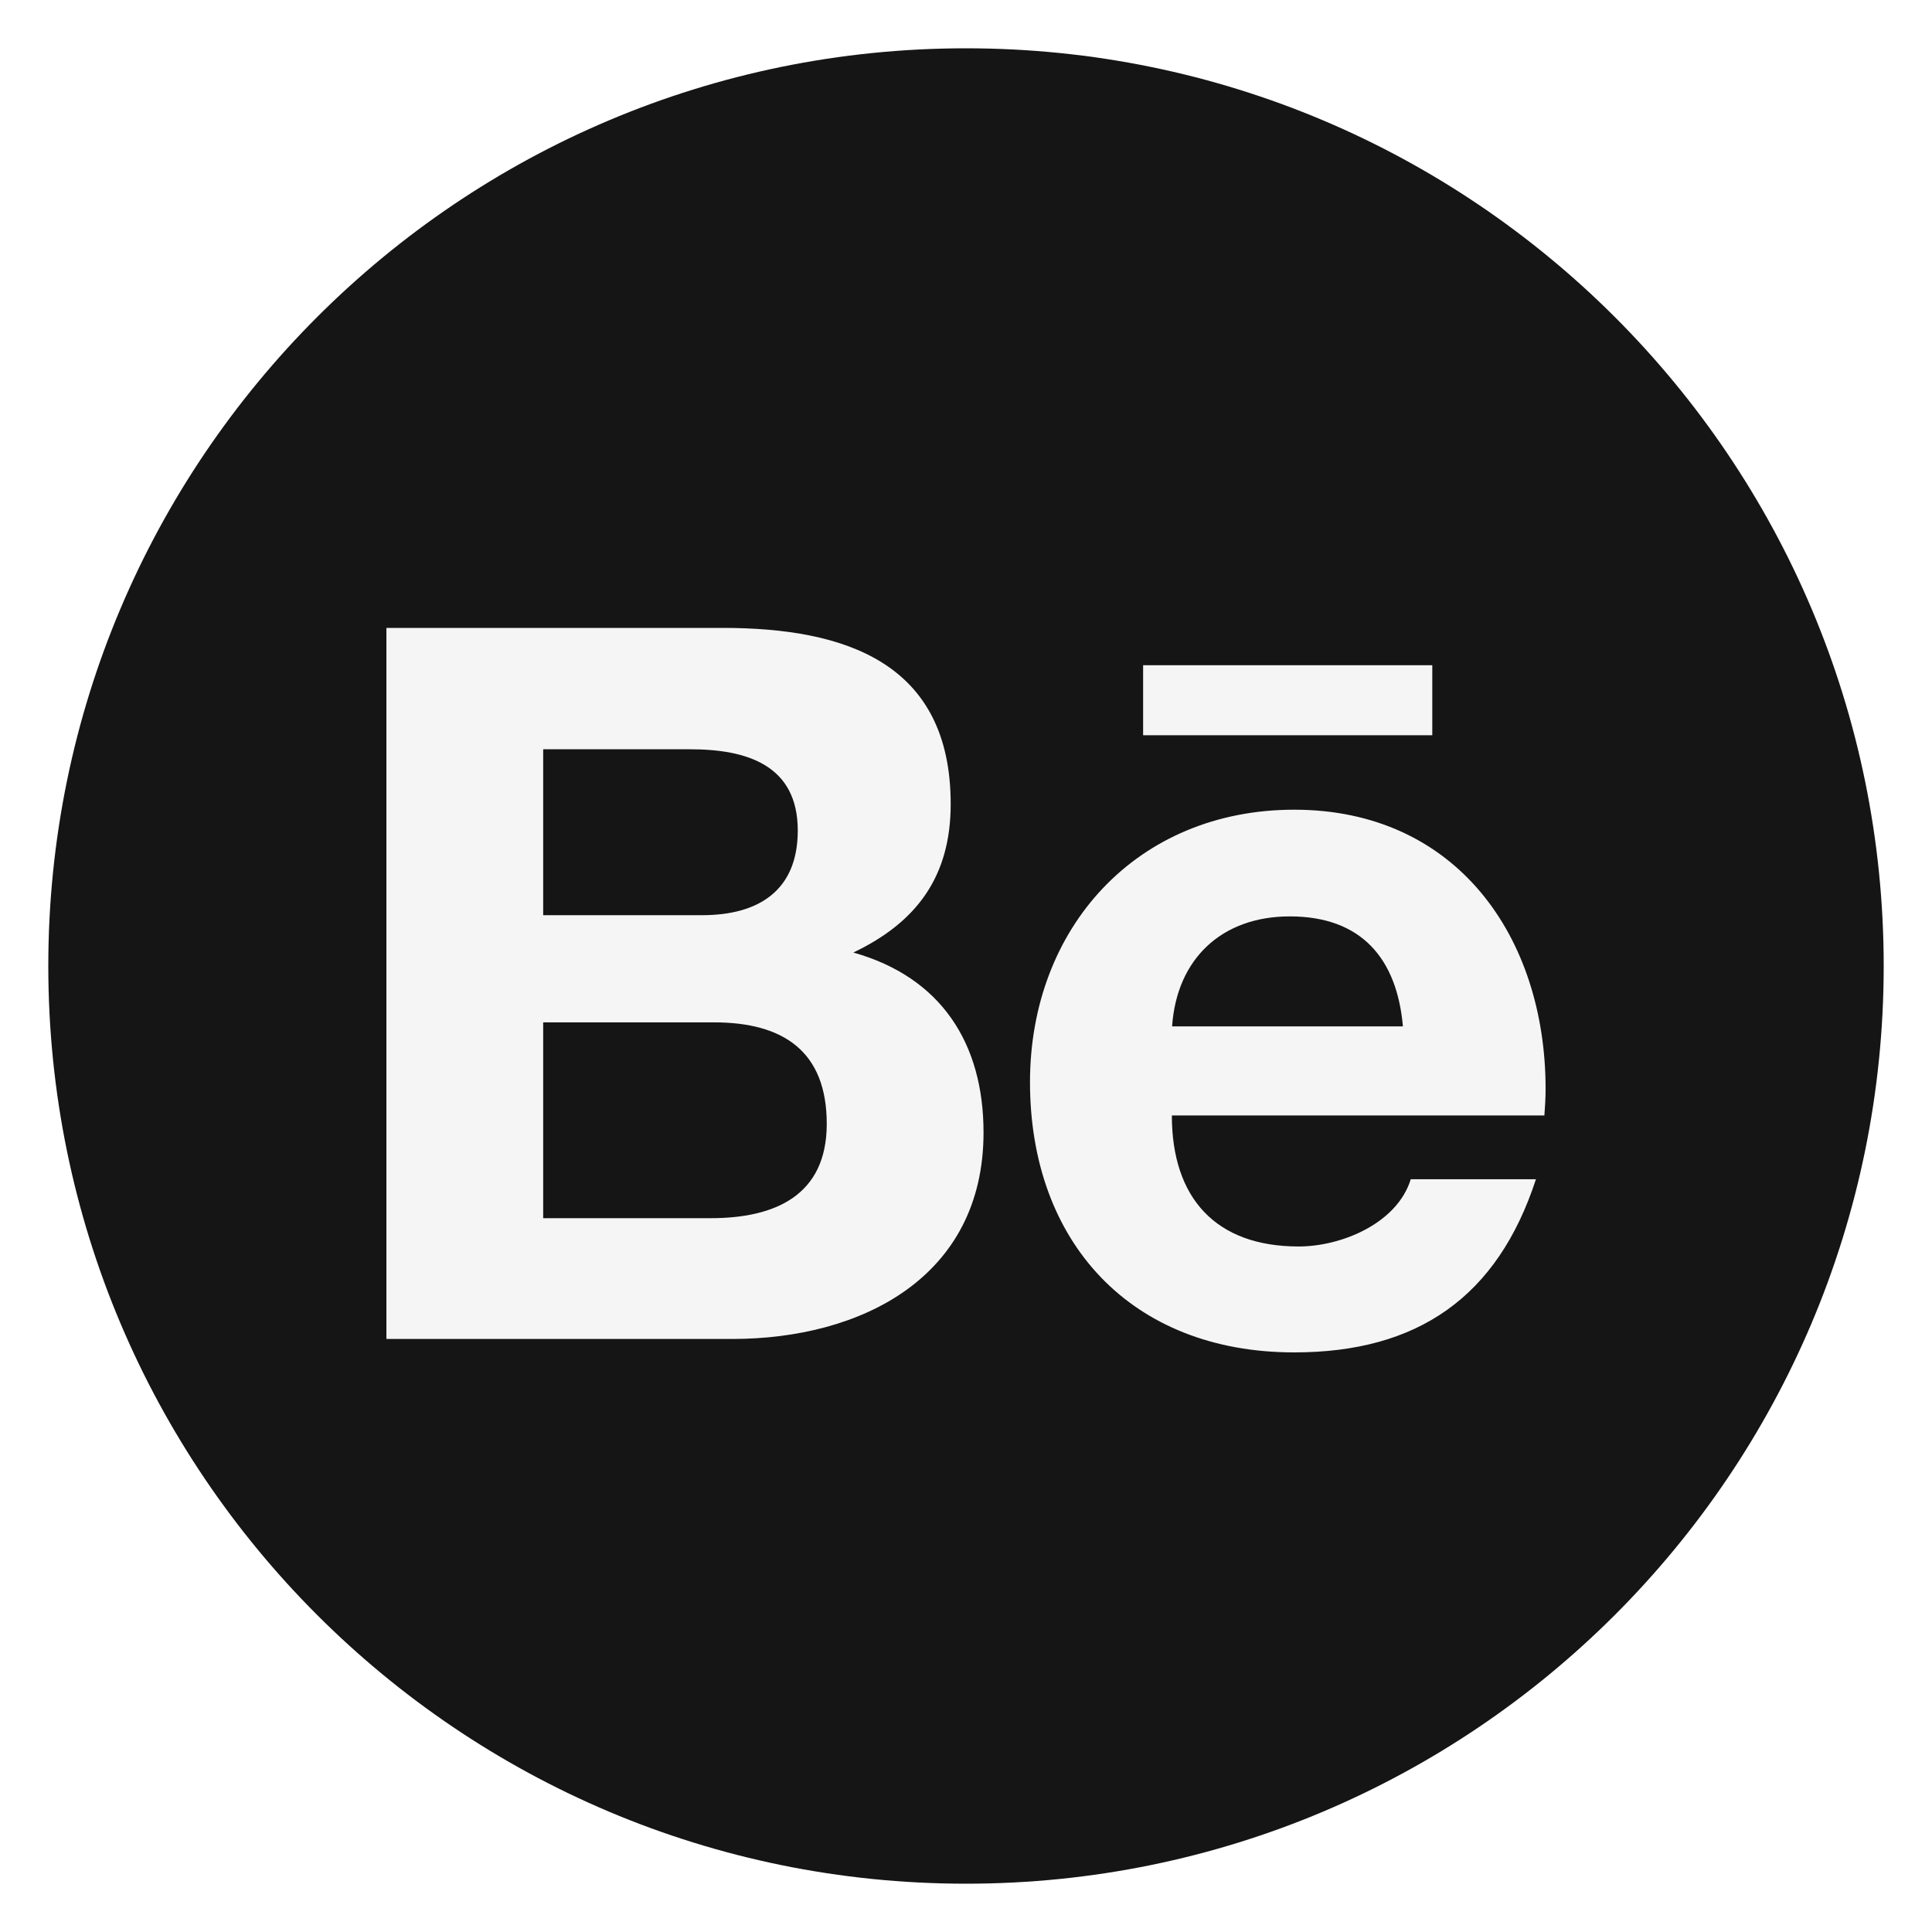
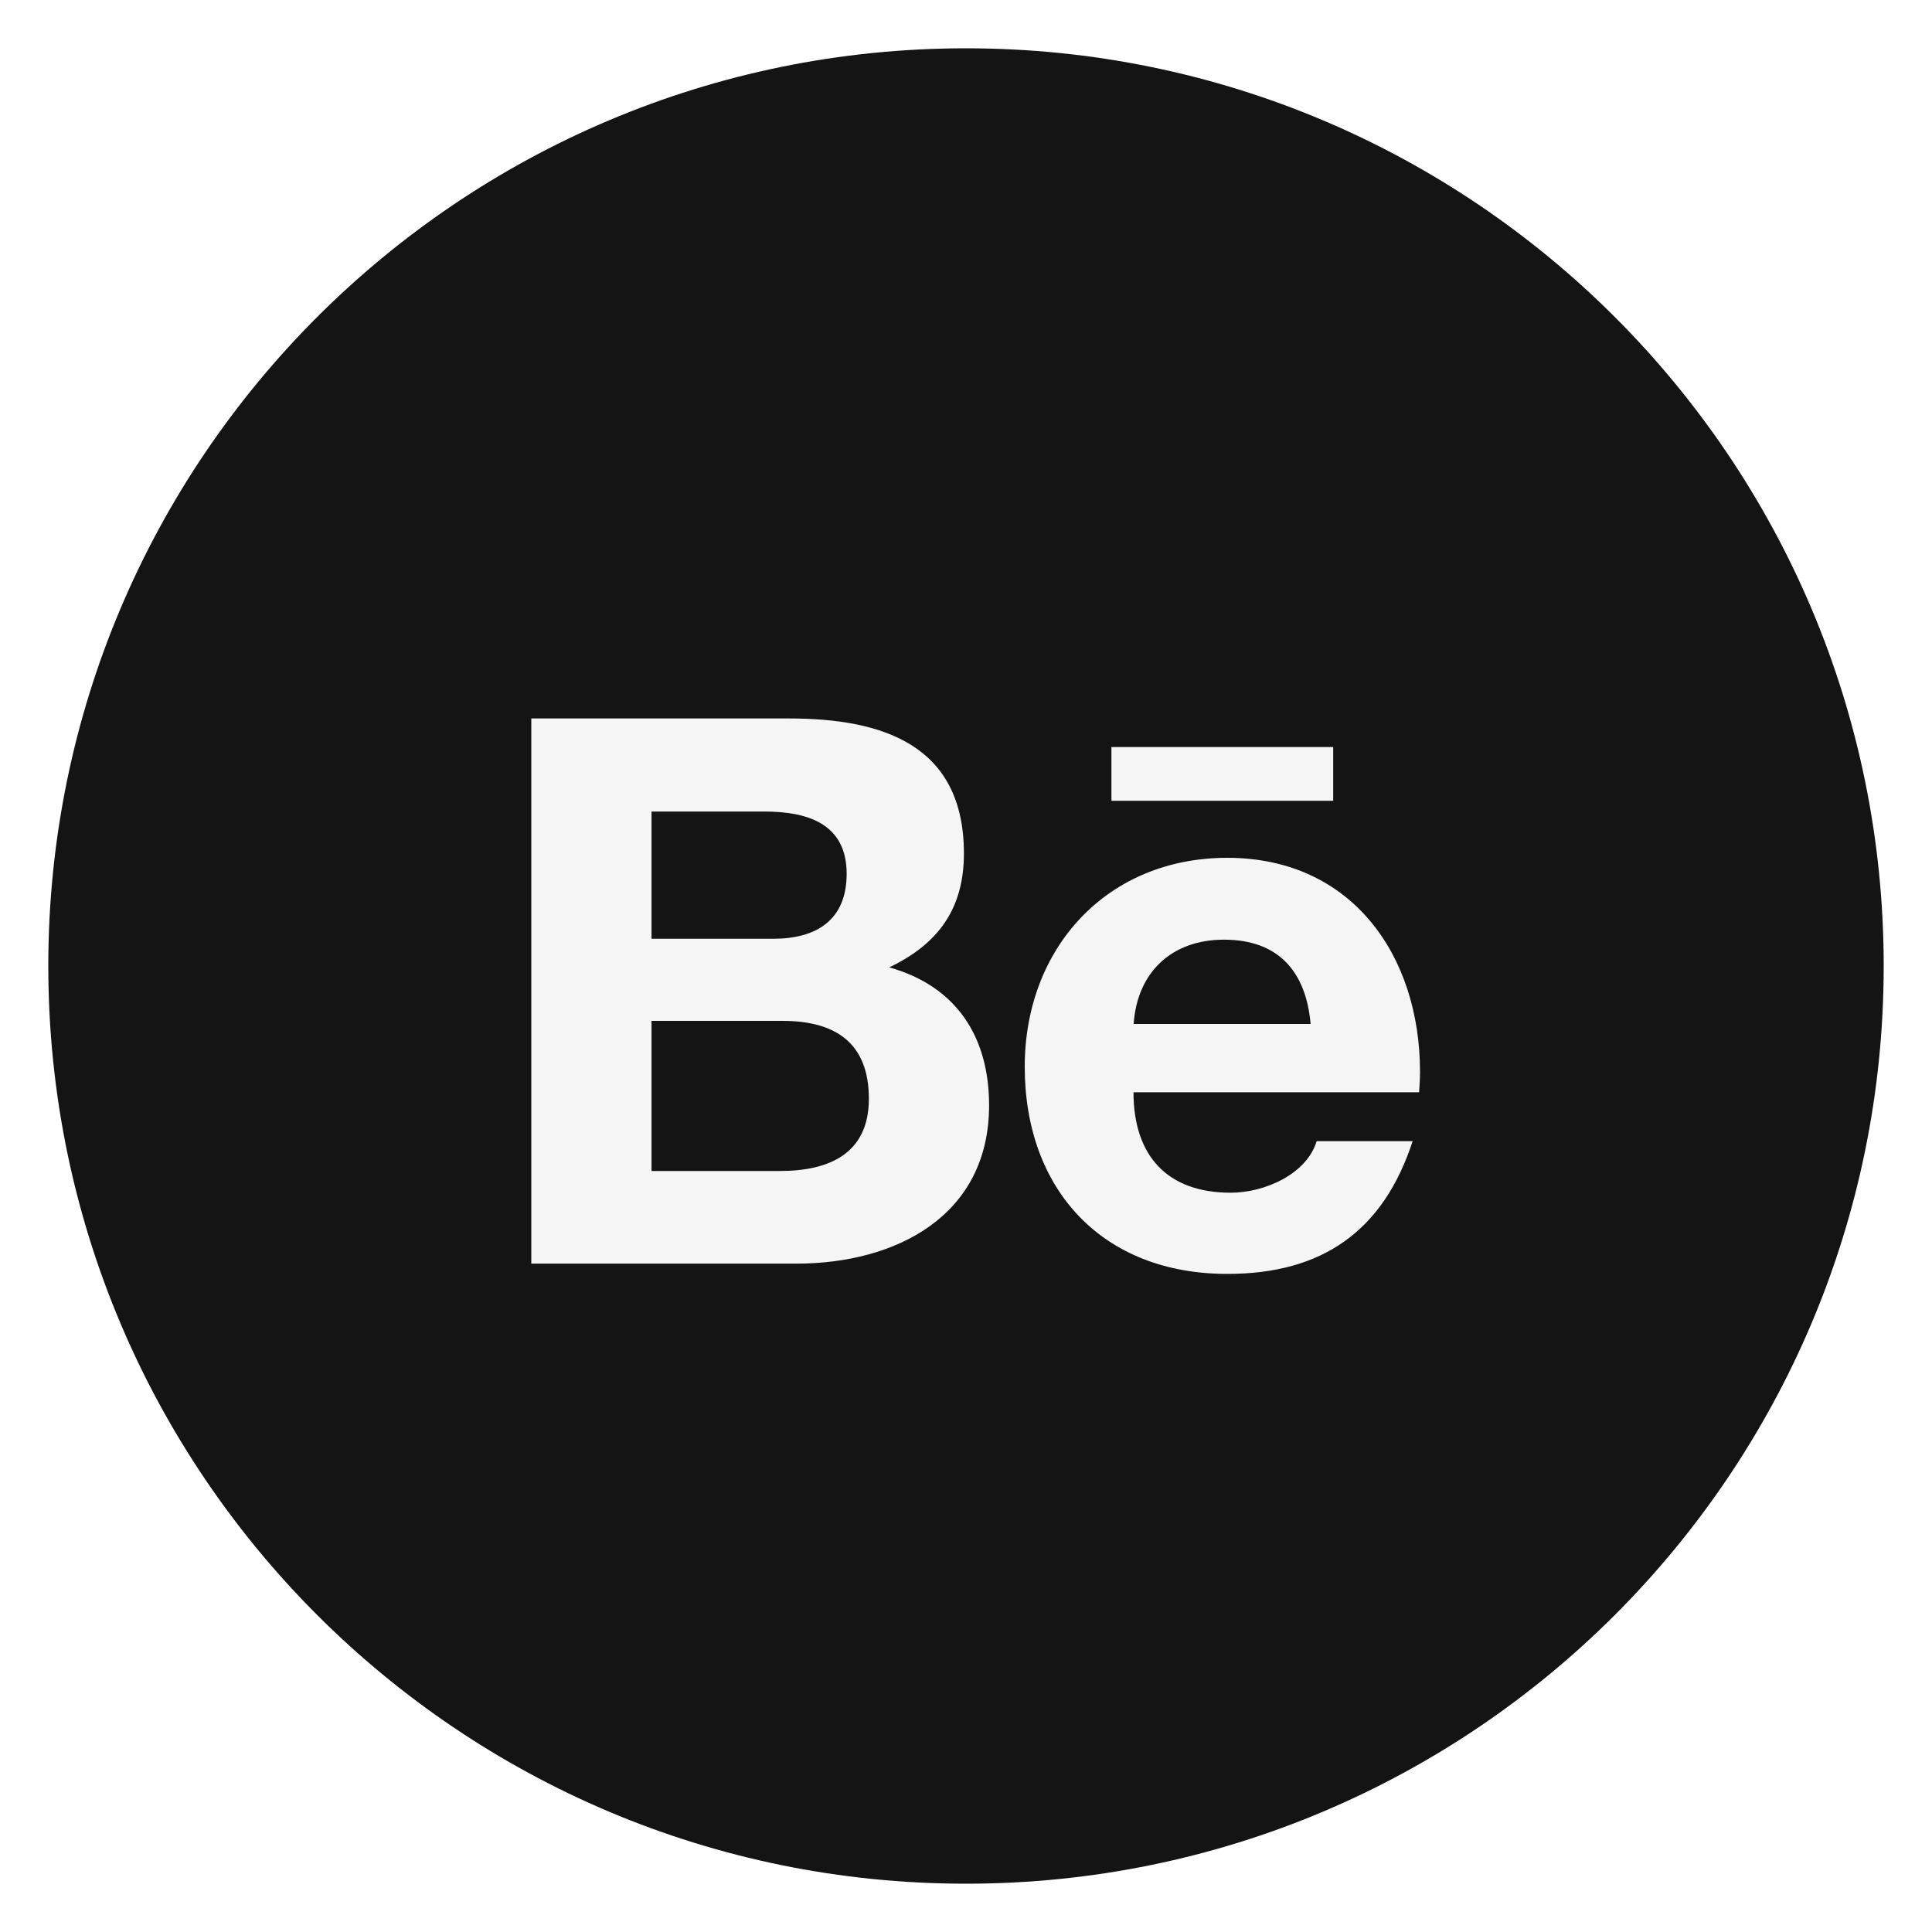
<svg xmlns="http://www.w3.org/2000/svg" width="40" height="40" viewBox="0 0 40 40" fill="none">
-   <circle cx="20" cy="20" r="19" fill="#151515" />
-   <path d="M17.667 19.721C18.992 19.09 19.683 18.134 19.683 16.647C19.683 13.714 17.492 13 14.963 13H8V27.722H15.158C17.842 27.722 20.363 26.438 20.363 23.447C20.363 21.599 19.483 20.232 17.667 19.721ZM11.246 15.513H14.292C15.463 15.513 16.517 15.841 16.517 17.195C16.517 18.446 15.696 18.948 14.537 18.948H11.246V15.513ZM14.717 25.221H11.246V21.167H14.783C16.212 21.167 17.117 21.761 17.117 23.269C17.117 24.756 16.038 25.221 14.717 25.221ZM29.654 15.222H23.667V13.773H29.654V15.222ZM32 22.546C32 19.393 30.15 16.764 26.796 16.764C23.538 16.764 21.325 19.206 21.325 22.405C21.325 25.724 23.421 28 26.796 28C29.35 28 31.004 26.854 31.8 24.415H29.208C28.929 25.325 27.779 25.807 26.887 25.807C25.167 25.807 24.262 24.801 24.262 23.094H31.975C31.988 22.92 32 22.733 32 22.546ZM24.267 21.25C24.363 19.85 25.296 18.973 26.704 18.973C28.179 18.973 28.921 19.837 29.046 21.25H24.267Z" fill="#F5F5F5" />
+   <circle cx="20" cy="20" r="19" fill="black" fill-opacity="0.92" />
+   <path d="M18.411 20.028C19.427 19.544 19.957 18.811 19.957 17.671C19.957 15.423 18.277 14.875 16.338 14.875H11V26.162H16.488C18.545 26.162 20.478 25.177 20.478 22.885C20.478 21.467 19.804 20.42 18.411 20.028ZM13.489 16.802H15.824C16.721 16.802 17.529 17.053 17.529 18.092C17.529 19.05 16.9 19.436 16.012 19.436H13.489V16.802ZM16.149 24.244H13.489V21.136H16.201C17.296 21.136 17.989 21.592 17.989 22.748C17.989 23.888 17.162 24.244 16.149 24.244ZM27.602 16.579H23.011V15.467H27.602V16.579ZM29.4 22.194C29.4 19.776 27.982 17.76 25.41 17.76C22.912 17.76 21.216 19.633 21.216 22.085C21.216 24.63 22.823 26.375 25.41 26.375C27.368 26.375 28.637 25.496 29.247 23.627H27.26C27.046 24.324 26.164 24.694 25.48 24.694C24.161 24.694 23.468 23.923 23.468 22.614H29.381C29.39 22.48 29.4 22.337 29.4 22.194ZM23.471 21.2C23.545 20.127 24.26 19.455 25.34 19.455C26.471 19.455 27.039 20.117 27.135 21.2H23.471Z" fill="#F5F5F5" />
</svg>
